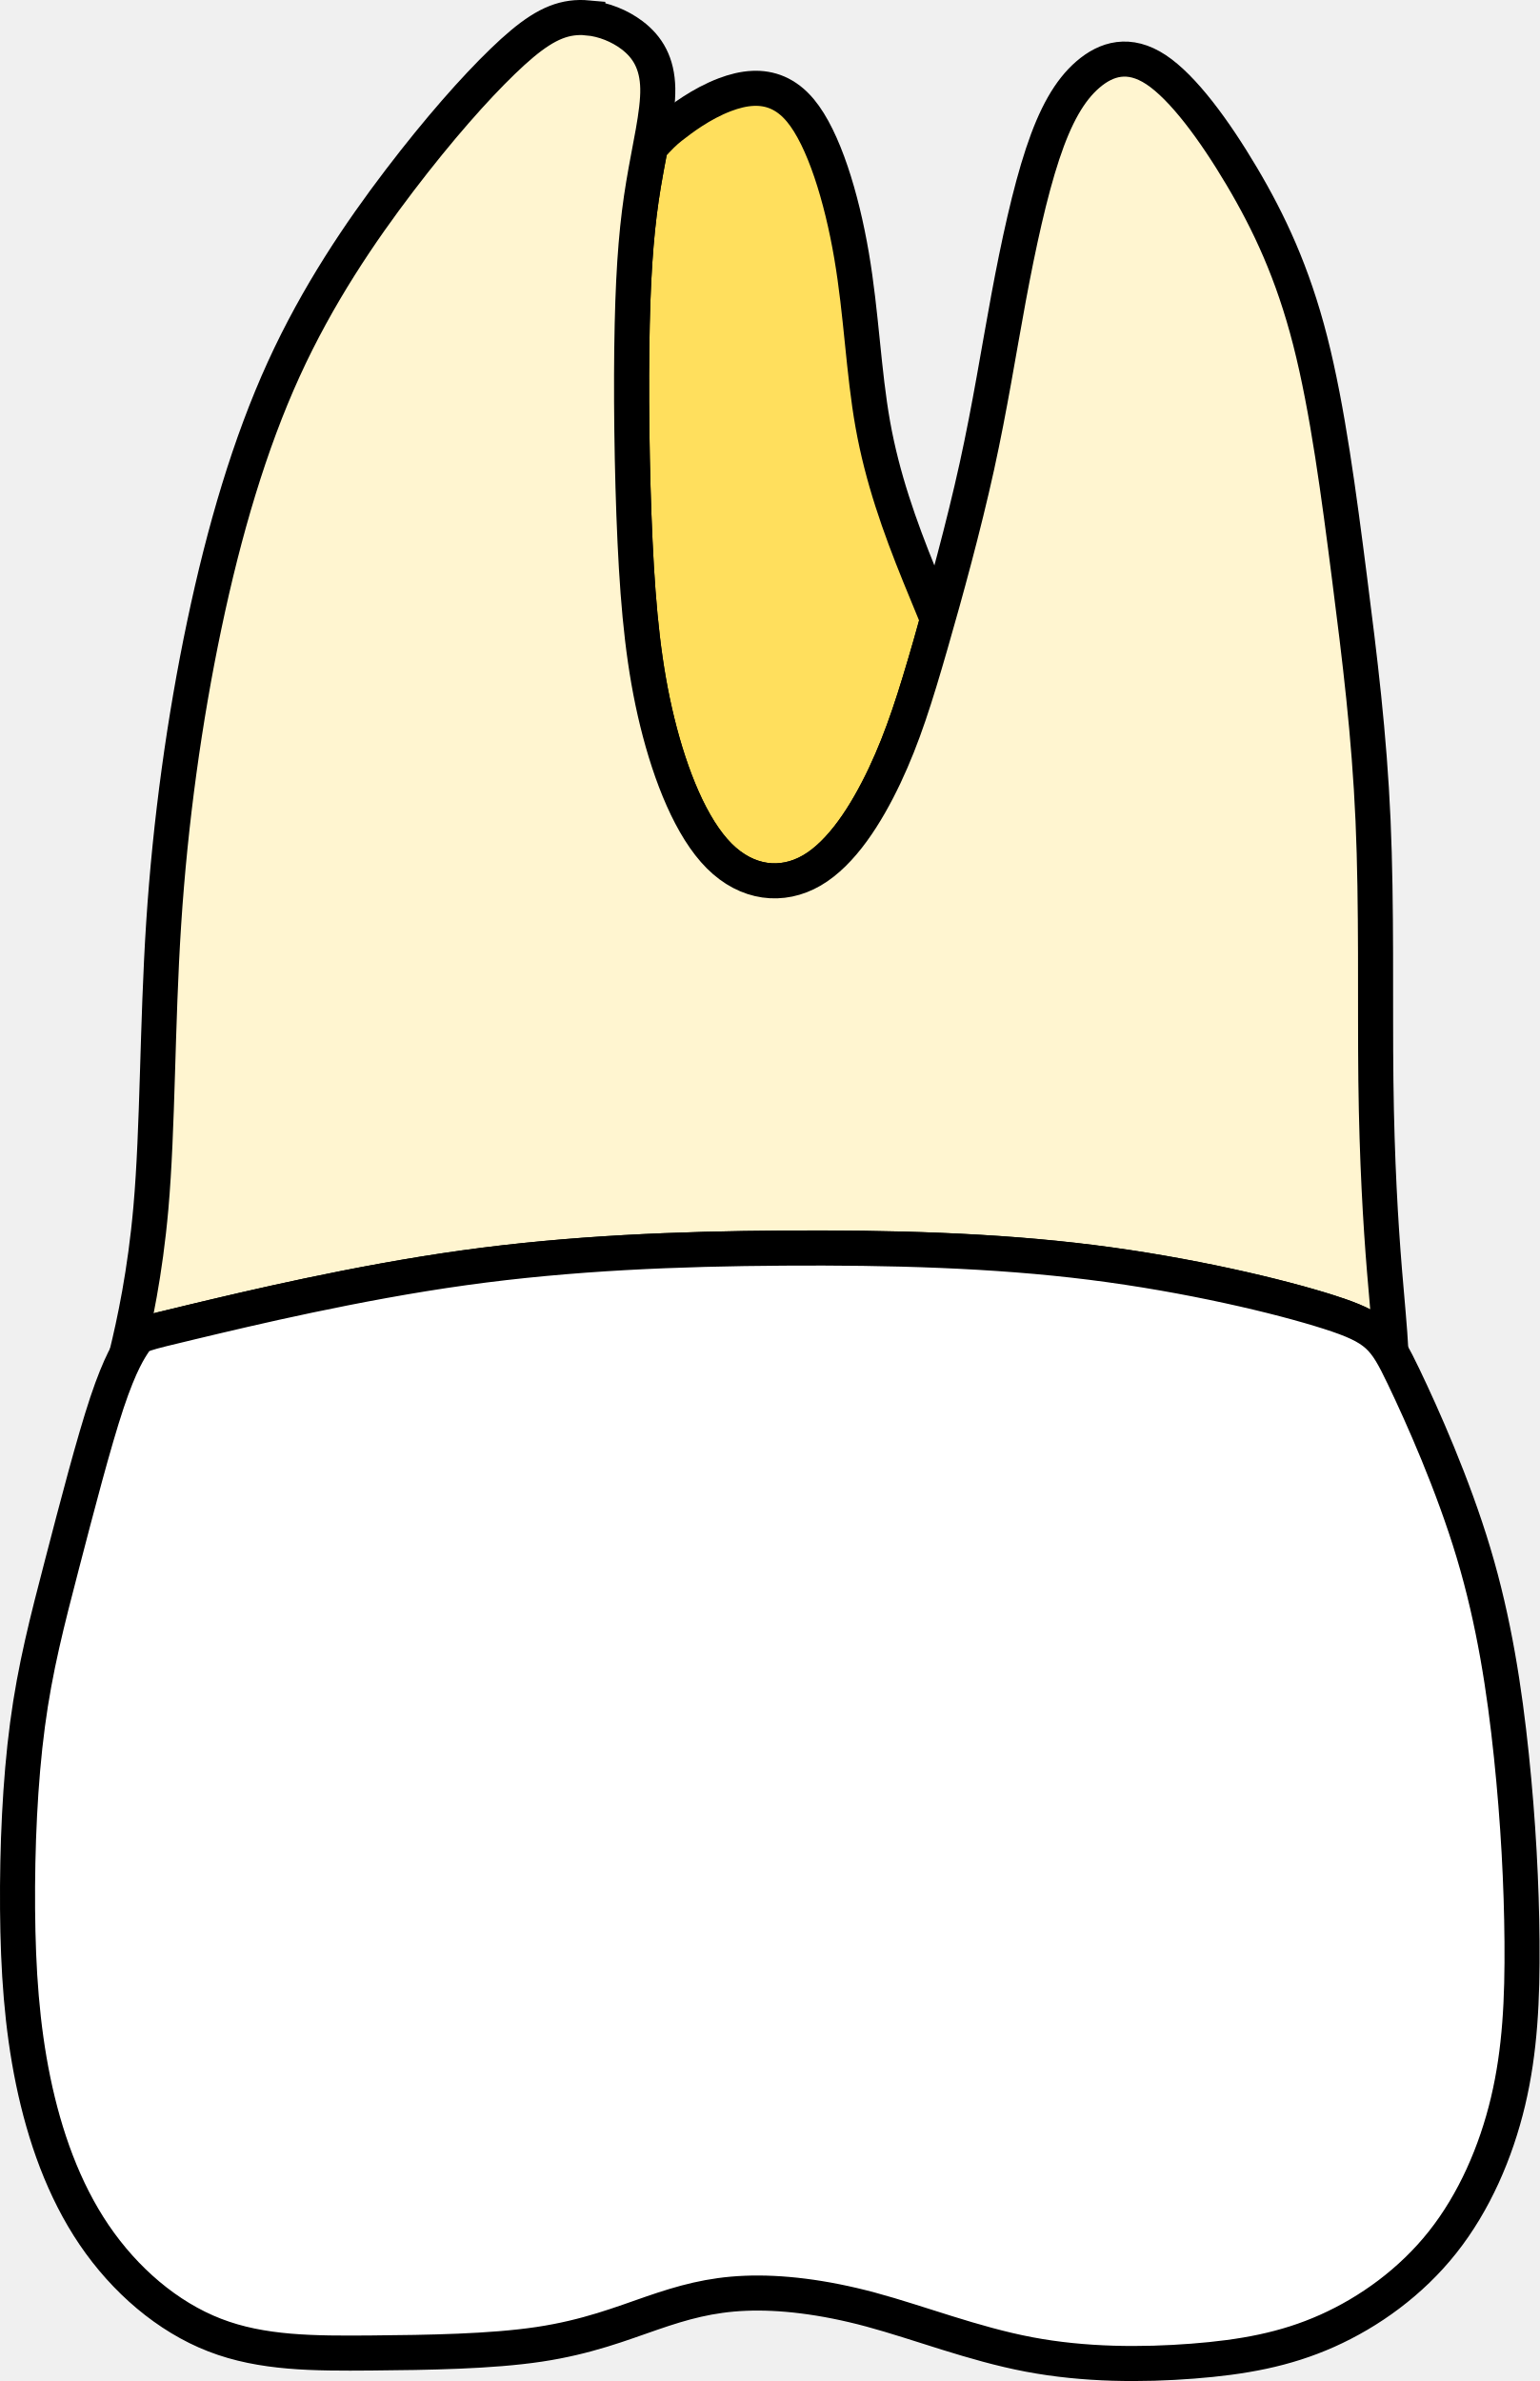
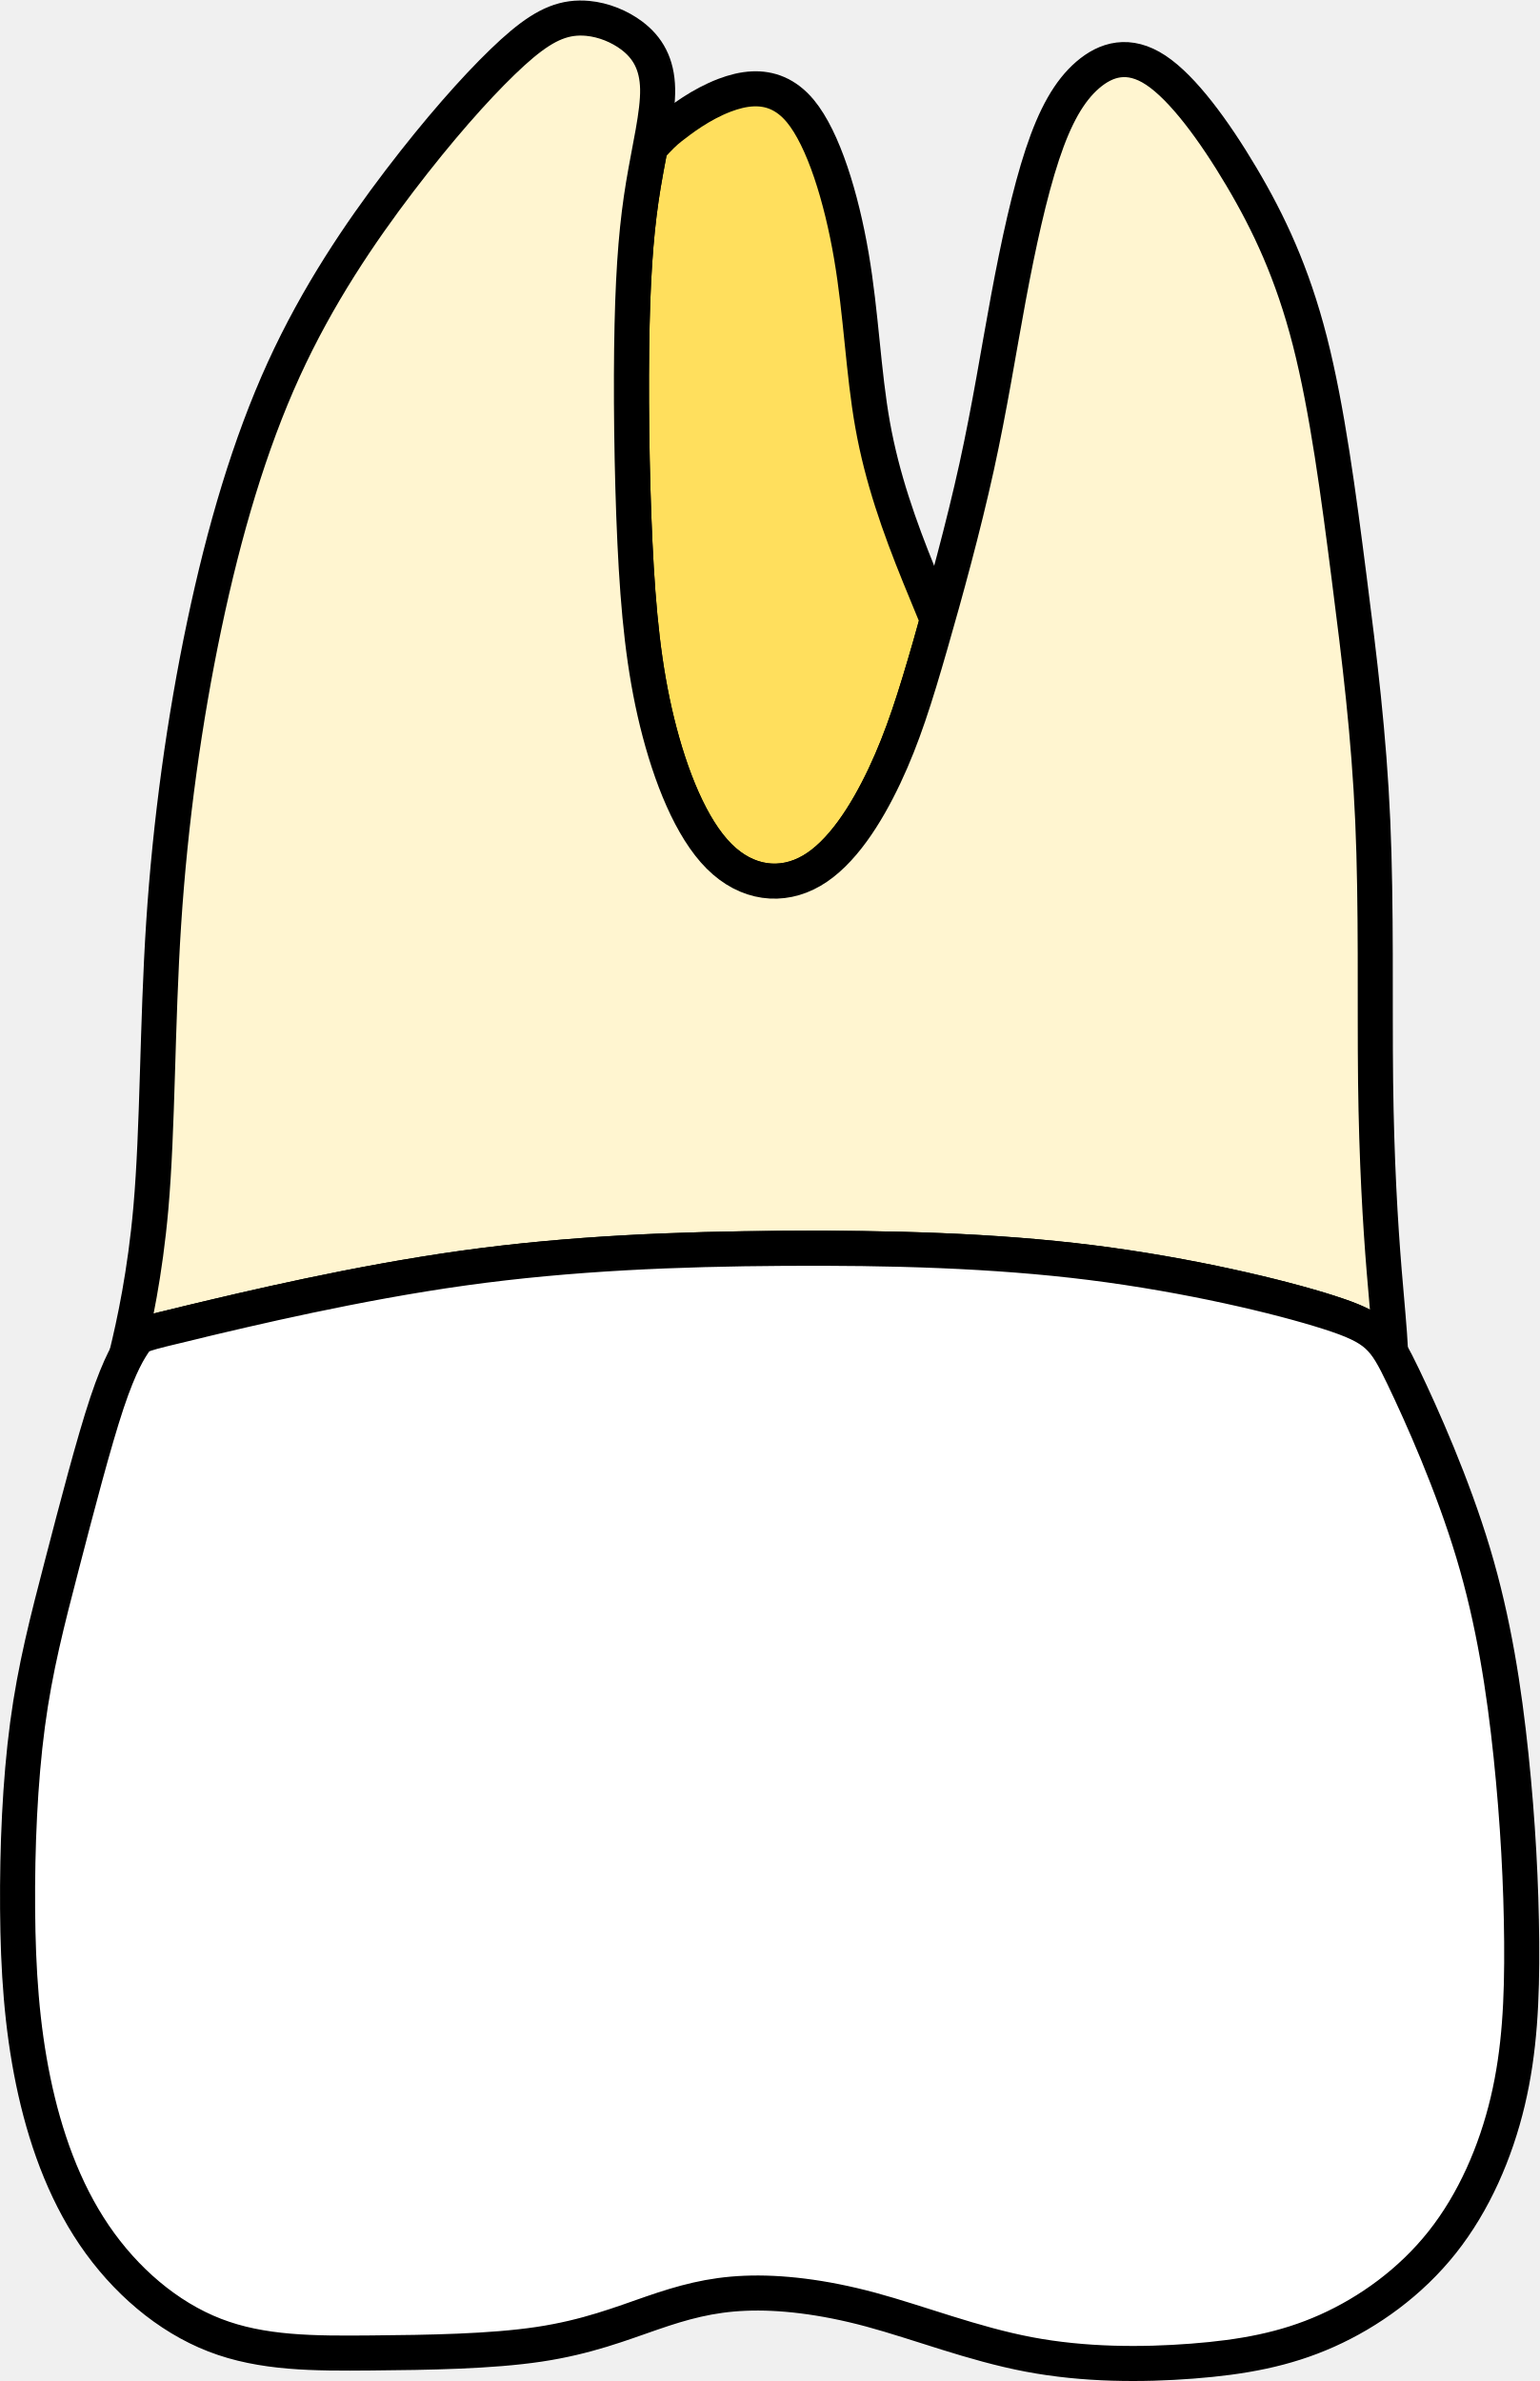
- <svg xmlns="http://www.w3.org/2000/svg" width="43.914" height="67.913" viewBox="0 0 43.914 67.913" version="1.1" id="svg1" xml:space="preserve">
-   <defs id="defs1" />
+ <svg xmlns="http://www.w3.org/2000/svg" width="43.914" height="67.928" viewBox="0 0 43.914 67.928" version="1.1" id="svg1" xml:space="preserve">
  <g id="tooth_17_root">
-     <path id="tooth_17_root_2" style="fill:#ffdf5d;fill-opacity:1;stroke:#000000;stroke-width:1;stroke-dasharray:none" d="m 21.486,2.52 c -0.278,0.011 -0.552,0.083 -0.81,0.181 -0.688,0.261 -1.255,0.701 -1.538,0.921 -0.183,0.142 -0.331,0.291 -0.587,0.573 -0.065,0.344 -0.133,0.686 -0.195,1.061 -0.175,1.058 -0.282,2.211 -0.323,3.996 -0.04,1.785 -0.013,4.203 0.081,6.208 0.094,2.005 0.256,3.599 0.634,5.137 0.378,1.538 0.97,3.021 1.766,3.817 0.796,0.797 1.793,0.908 2.643,0.413 0.85,-0.494 1.551,-1.593 2.077,-2.705 0.526,-1.112 0.876,-2.24 1.308,-3.737 0.063,-0.22 0.133,-0.488 0.199,-0.722 -0.172,-0.414 -0.348,-0.843 -0.51,-1.242 C 25.651,14.993 25.166,13.619 24.896,12.108 24.626,10.598 24.573,8.95 24.289,7.288 24.006,5.626 23.493,3.95 22.833,3.154 22.42,2.656 21.949,2.502 21.486,2.52 Z" />
-     <path id="tooth_17_root_1" style="fill:#fff5d0;fill-opacity:1;stroke:#000000;stroke-width:1;stroke-dasharray:none" d="m 16.766,0.509 c -0.153,-0.014 -0.308,-0.013 -0.46,0.008 -0.607,0.082 -1.173,0.467 -1.969,1.236 -0.796,0.769 -1.819,1.923 -2.939,3.392 -1.119,1.47 -2.333,3.255 -3.304,5.383 -0.971,2.129 -1.7,4.602 -2.266,7.294 -0.566,2.692 -0.97,5.602 -1.159,8.514 -0.189,2.912 -0.163,5.823 -0.365,8.116 -0.164,1.855 -0.471,3.279 -0.699,4.209 0.097,-0.181 0.179,-0.313 0.234,-0.394 0.136,-0.201 0.136,-0.201 1.681,-0.571 1.545,-0.369 4.635,-1.107 7.705,-1.535 3.071,-0.427 6.121,-0.543 9.135,-0.563 3.013,-0.019 5.989,0.058 8.774,0.407 2.784,0.35 5.377,0.971 6.772,1.417 1.049,0.335 1.421,0.572 1.768,1.143 -0.034,-0.695 -0.108,-1.392 -0.184,-2.328 C 39.381,34.907 39.272,33.095 39.245,30.828 39.219,28.562 39.272,25.843 39.164,23.399 39.056,20.954 38.787,18.784 38.49,16.463 38.193,14.142 37.87,11.67 37.371,9.72 36.872,7.77 36.198,6.342 35.416,5.023 34.634,3.705 33.743,2.495 32.974,1.987 32.205,1.479 31.558,1.672 31.032,2.125 30.506,2.578 30.102,3.293 29.738,4.392 29.374,5.49 29.051,6.972 28.768,8.496 28.485,10.021 28.241,11.586 27.864,13.303 c -0.378,1.717 -0.89,3.585 -1.322,5.082 -0.432,1.497 -0.782,2.624 -1.308,3.737 -0.526,1.112 -1.227,2.211 -2.077,2.705 -0.85,0.494 -1.847,0.383 -2.643,-0.413 -0.796,-0.797 -1.388,-2.279 -1.766,-3.817 -0.378,-1.538 -0.539,-3.132 -0.634,-5.137 -0.094,-2.005 -0.122,-4.422 -0.081,-6.208 0.04,-1.785 0.147,-2.939 0.323,-3.996 C 18.531,4.198 18.775,3.237 18.762,2.522 18.748,1.808 18.478,1.341 18.02,0.998 17.676,0.74 17.225,0.553 16.766,0.51 Z" />
+     <path id="tooth_17_root_2" style="fill:#ffdf5d;fill-opacity:1;stroke:#000000;stroke-width:1;stroke-dasharray:none" d="m 21.486,2.535 c -0.278,0.011 -0.552,0.083 -0.81,0.181 -0.688,0.261 -1.255,0.701 -1.538,0.921 -0.183,0.142 -0.331,0.291 -0.587,0.573 -0.065,0.344 -0.133,0.686 -0.195,1.061 -0.175,1.058 -0.282,2.211 -0.323,3.996 -0.04,1.785 -0.013,4.203 0.081,6.208 0.094,2.005 0.256,3.599 0.634,5.137 0.378,1.538 0.97,3.021 1.766,3.817 0.796,0.797 1.793,0.908 2.643,0.413 0.85,-0.494 1.551,-1.593 2.077,-2.705 0.526,-1.112 0.876,-2.24 1.308,-3.737 0.063,-0.22 0.133,-0.488 0.199,-0.722 -0.172,-0.414 -0.348,-0.843 -0.51,-1.242 C 25.651,15.008 25.166,13.634 24.896,12.123 24.626,10.612 24.573,8.964 24.289,7.302 24.006,5.641 23.493,3.965 22.833,3.168 22.42,2.671 21.949,2.517 21.486,2.535 Z" />
+     <path id="tooth_17_root_1" style="fill:#fff5d0;fill-opacity:1;stroke:#000000;stroke-width:1;stroke-dasharray:none" d="m 16.766,0.524 c -0.153,-0.014 -0.308,-0.013 -0.46,0.008 -0.607,0.082 -1.173,0.467 -1.969,1.236 -0.796,0.769 -1.819,1.923 -2.939,3.392 -1.119,1.47 -2.333,3.255 -3.304,5.383 -0.971,2.129 -1.7,4.602 -2.266,7.294 -0.566,2.692 -0.97,5.602 -1.159,8.514 -0.189,2.912 -0.163,5.823 -0.365,8.116 -0.164,1.855 -0.471,3.279 -0.699,4.209 0.097,-0.181 0.179,-0.313 0.234,-0.394 0.136,-0.201 0.136,-0.201 1.681,-0.571 1.545,-0.369 4.635,-1.107 7.705,-1.535 3.071,-0.427 6.121,-0.543 9.135,-0.563 3.013,-0.019 5.989,0.058 8.774,0.407 2.784,0.35 5.377,0.971 6.772,1.417 1.049,0.335 1.421,0.572 1.768,1.143 -0.034,-0.695 -0.108,-1.392 -0.184,-2.328 C 39.381,34.922 39.272,33.109 39.245,30.843 39.219,28.577 39.272,25.858 39.164,23.413 39.056,20.969 38.787,18.798 38.49,16.477 38.193,14.156 37.87,11.685 37.371,9.734 36.872,7.784 36.198,6.356 35.416,5.038 34.634,3.719 33.743,2.51 32.974,2.002 32.205,1.494 31.558,1.686 31.032,2.139 30.506,2.593 30.102,3.307 29.738,4.406 c -0.364,1.099 -0.687,2.58 -0.97,4.104 -0.283,1.524 -0.527,3.09 -0.904,4.807 -0.378,1.717 -0.89,3.585 -1.322,5.082 -0.432,1.497 -0.782,2.624 -1.308,3.737 -0.526,1.112 -1.227,2.211 -2.077,2.705 -0.85,0.494 -1.847,0.383 -2.643,-0.413 -0.796,-0.797 -1.388,-2.279 -1.766,-3.817 -0.378,-1.538 -0.539,-3.132 -0.634,-5.137 -0.094,-2.005 -0.122,-4.422 -0.081,-6.208 C 18.074,7.481 18.181,6.327 18.356,5.27 18.531,4.212 18.775,3.251 18.762,2.537 18.748,1.823 18.478,1.355 18.02,1.012 17.676,0.755 17.225,0.567 16.766,0.524 Z" />
  </g>
-   <path style="display:inline;fill:#ffffff;fill-opacity:1;stroke:#000000;stroke-width:1;stroke-dasharray:none" d="m 5.52,37.697 c 1.545,-0.369 4.634,-1.107 7.705,-1.534 3.071,-0.427 6.122,-0.544 9.135,-0.563 3.013,-0.019 5.988,0.058 8.773,0.408 2.784,0.35 5.378,0.971 6.773,1.417 1.394,0.446 1.59,0.715 2.126,1.832 0.536,1.117 1.412,3.081 1.999,5.038 0.587,1.957 0.883,3.907 1.079,5.782 0.196,1.875 0.29,3.674 0.303,5.308 0.013,1.634 -0.054,3.104 -0.398,4.553 -0.344,1.449 -0.964,2.877 -1.868,4.017 -0.904,1.14 -2.09,1.991 -3.29,2.527 -1.2,0.536 -2.414,0.755 -3.843,0.865 -1.429,0.11 -3.075,0.11 -4.666,-0.192 -1.591,-0.302 -3.129,-0.906 -4.504,-1.277 -1.376,-0.371 -2.589,-0.508 -3.587,-0.467 -0.998,0.041 -1.78,0.261 -2.657,0.563 -0.877,0.302 -1.848,0.687 -3.223,0.893 -1.376,0.206 -3.156,0.233 -4.787,0.247 C 8.957,67.127 7.473,67.127 6.125,66.604 4.776,66.082 3.563,65.038 2.686,63.747 1.81,62.456 1.27,60.918 0.946,59.352 0.623,57.787 0.515,56.194 0.501,54.45 0.488,52.705 0.569,50.81 0.785,49.19 1,47.569 1.351,46.223 1.769,44.616 c 0.418,-1.607 0.904,-3.475 1.282,-4.61 0.379,-1.135 0.651,-1.538 0.787,-1.739 0.136,-0.201 0.136,-0.201 1.681,-0.57 z" id="tooth_17_crown" />
+   <path style="display:inline;fill:#ffffff;fill-opacity:1;stroke:#000000;stroke-width:1;stroke-dasharray:none" d="m 5.52,37.711 c 1.545,-0.369 4.634,-1.107 7.705,-1.534 3.071,-0.427 6.122,-0.544 9.135,-0.563 3.013,-0.019 5.988,0.058 8.773,0.408 2.784,0.35 5.378,0.971 6.773,1.417 1.394,0.446 1.59,0.715 2.126,1.832 0.536,1.117 1.412,3.081 1.999,5.038 0.587,1.957 0.883,3.907 1.079,5.782 0.196,1.875 0.29,3.674 0.303,5.308 0.013,1.634 -0.054,3.104 -0.398,4.553 -0.344,1.449 -0.964,2.877 -1.868,4.017 -0.904,1.14 -2.09,1.991 -3.29,2.527 -1.2,0.536 -2.414,0.755 -3.843,0.865 -1.429,0.11 -3.075,0.11 -4.666,-0.192 -1.591,-0.302 -3.129,-0.906 -4.504,-1.277 -1.376,-0.371 -2.589,-0.508 -3.587,-0.467 -0.998,0.041 -1.78,0.261 -2.657,0.563 -0.877,0.302 -1.848,0.687 -3.223,0.893 -1.376,0.206 -3.156,0.233 -4.787,0.247 -1.632,0.015 -3.115,0.015 -4.464,-0.508 -1.349,-0.522 -2.562,-1.566 -3.439,-2.857 -0.877,-1.291 -1.416,-2.829 -1.74,-4.395 -0.324,-1.566 -0.432,-3.159 -0.445,-4.903 -0.013,-1.744 0.067,-3.639 0.283,-5.26 0.216,-1.621 0.566,-2.966 0.984,-4.573 0.418,-1.607 0.904,-3.475 1.282,-4.61 0.379,-1.135 0.651,-1.538 0.787,-1.739 0.136,-0.201 0.136,-0.201 1.681,-0.57 z" id="tooth_17_crown" />
+   <g id="tooth_17_implant" style="display: none">
+     <path id="tooth_17_implant-1" style="fill:#9a9a9a;fill-opacity:1;stroke:#000000;stroke-width:0.683;stroke-dasharray:none" d="M 21.763,0.342 C 21.561,0.336 21.348,0.412 20.873,0.716 20.399,1.019 19.663,1.552 18.991,2.203 18.319,2.853 17.711,3.621 17.364,4.202 c -0.347,0.581 -0.431,0.977 -0.485,1.472 -0.053,0.496 -0.074,1.093 -0.17,2.816 -0.096,1.722 -0.268,4.568 -0.486,8.972 -0.219,4.404 -0.485,10.444 -0.752,16.405 H 28.076 C 27.895,29.964 27.714,25.888 27.495,21.281 27.277,16.674 27.022,11.364 26.872,8.49 26.723,5.616 26.68,5.178 26.526,4.762 26.371,4.346 26.104,3.951 25.389,3.248 24.675,2.544 23.512,1.532 22.835,0.983 22.158,0.433 21.966,0.347 21.763,0.342 Z M 5.104,33.867 3.537,38.819 H 39.629 L 38.413,33.867 Z" />
+     <path id="tooth_17_implant-2" style="fill:#656565;fill-opacity:1;stroke:#000000;stroke-width:0.683;stroke-dasharray:none" d="m 25.333,2.71 c -0.135,-0.003 -0.222,0.014 -0.212,0.063 0.027,0.131 0.639,0.434 -0.666,0.815 -1.306,0.381 -4.687,0.761 -6.47,0.988 -1.783,0.227 -1.968,0.299 -2.112,0.447 -0.143,0.148 -0.245,0.373 -0.291,0.561 -0.046,0.189 -0.037,0.343 0.035,0.545 0.072,0.202 0.207,0.452 0.378,0.662 0.172,0.21 0.379,0.379 0.486,0.327 0.107,-0.052 0.112,-0.325 1.103,-0.608 0.991,-0.283 2.969,-0.575 4.561,-0.831 1.592,-0.256 2.799,-0.477 3.503,-0.641 C 26.352,4.874 26.554,4.768 26.707,4.585 26.861,4.402 26.965,4.143 26.981,3.9 26.996,3.657 26.922,3.43 26.815,3.255 26.709,3.079 26.568,2.956 26.164,2.847 25.912,2.778 25.557,2.716 25.333,2.71 Z m 1.423,3.689 c -0.029,-0.003 -0.055,0.003 -0.078,0.021 -0.091,0.071 -0.127,0.326 -1.884,0.698 -1.756,0.371 -5.232,0.858 -7.071,1.138 -1.839,0.28 -2.042,0.352 -2.199,0.5 -0.157,0.147 -0.267,0.369 -0.318,0.557 -0.051,0.188 -0.041,0.341 0.038,0.542 0.078,0.201 0.225,0.45 0.413,0.659 0.187,0.209 0.416,0.377 0.533,0.326 0.117,-0.052 0.122,-0.323 1.205,-0.605 C 18.478,9.952 20.638,9.662 22.377,9.407 24.117,9.152 25.435,8.933 26.205,8.771 26.974,8.608 27.196,8.501 27.363,8.319 27.531,8.137 27.645,7.88 27.662,7.639 27.679,7.398 27.599,7.172 27.482,6.998 27.365,6.824 27.211,6.701 27.062,6.582 26.95,6.493 26.841,6.407 26.755,6.399 Z m 0.114,3.869 c -0.044,-0.003 -0.08,0.002 -0.104,0.02 -0.095,0.071 0.004,0.33 -1.77,0.702 -1.773,0.372 -5.418,0.858 -7.347,1.136 -1.929,0.279 -2.142,0.351 -2.307,0.498 -0.164,0.147 -0.28,0.368 -0.333,0.555 -0.053,0.187 -0.045,0.338 0.038,0.539 0.082,0.2 0.237,0.449 0.434,0.657 0.197,0.208 0.436,0.376 0.558,0.324 0.122,-0.052 0.129,-0.323 1.265,-0.603 1.136,-0.28 3.402,-0.57 5.226,-0.824 1.824,-0.254 3.207,-0.471 4.015,-0.633 0.807,-0.162 1.04,-0.269 1.216,-0.45 0.176,-0.181 0.294,-0.438 0.312,-0.678 0.018,-0.24 -0.067,-0.464 -0.189,-0.638 -0.122,-0.174 -0.283,-0.297 -0.509,-0.417 -0.169,-0.09 -0.374,-0.178 -0.506,-0.188 z m 0.192,3.724 c -0.043,1.98e-4 -0.078,0.008 -0.102,0.026 -0.097,0.07 -0.017,0.297 -1.843,0.653 -1.826,0.356 -5.559,0.84 -7.535,1.118 -1.975,0.278 -2.193,0.35 -2.361,0.497 -0.168,0.147 -0.288,0.367 -0.342,0.554 -0.054,0.187 -0.045,0.339 0.039,0.539 0.084,0.2 0.243,0.448 0.444,0.656 0.201,0.208 0.446,0.376 0.572,0.324 0.125,-0.051 0.132,-0.322 1.295,-0.602 1.163,-0.28 3.483,-0.571 5.351,-0.824 1.868,-0.253 3.284,-0.47 4.111,-0.632 0.827,-0.162 1.064,-0.268 1.244,-0.449 0.18,-0.181 0.303,-0.437 0.321,-0.677 0.018,-0.24 -0.068,-0.465 -0.194,-0.638 -0.125,-0.173 -0.29,-0.295 -0.51,-0.399 -0.165,-0.078 -0.362,-0.146 -0.491,-0.146 z m 0.266,3.859 c -0.041,-0.002 -0.075,0.006 -0.101,0.024 -0.101,0.07 -0.048,0.315 -1.954,0.678 -1.906,0.364 -5.769,0.845 -7.814,1.123 -2.045,0.277 -2.271,0.349 -2.445,0.495 -0.174,0.146 -0.296,0.368 -0.353,0.554 -0.056,0.186 -0.047,0.338 0.041,0.537 0.087,0.199 0.251,0.446 0.459,0.653 0.208,0.207 0.462,0.375 0.591,0.324 0.13,-0.051 0.136,-0.321 1.34,-0.6 1.204,-0.279 3.606,-0.568 5.54,-0.821 1.934,-0.253 3.398,-0.469 4.254,-0.63 0.856,-0.161 1.103,-0.268 1.289,-0.449 0.186,-0.18 0.311,-0.436 0.33,-0.675 0.019,-0.239 -0.07,-0.464 -0.2,-0.636 -0.13,-0.173 -0.301,-0.294 -0.513,-0.407 -0.159,-0.085 -0.341,-0.165 -0.465,-0.17 z m 0.201,3.644 c -0.032,-0.003 -0.061,0.004 -0.087,0.021 -0.103,0.07 -0.145,0.325 -2.139,0.693 -1.994,0.368 -5.941,0.849 -8.03,1.126 -2.088,0.277 -2.318,0.349 -2.496,0.495 -0.178,0.146 -0.304,0.366 -0.362,0.552 -0.058,0.186 -0.047,0.337 0.042,0.536 0.089,0.199 0.257,0.446 0.47,0.653 0.213,0.207 0.471,0.374 0.603,0.323 0.133,-0.051 0.139,-0.32 1.369,-0.599 1.23,-0.279 3.683,-0.567 5.658,-0.819 1.975,-0.252 3.473,-0.469 4.347,-0.63 0.874,-0.161 1.125,-0.267 1.315,-0.447 0.19,-0.18 0.32,-0.435 0.339,-0.674 0.019,-0.239 -0.072,-0.462 -0.204,-0.635 -0.133,-0.173 -0.308,-0.294 -0.477,-0.411 -0.127,-0.088 -0.251,-0.175 -0.348,-0.183 z m 0.122,3.821 c -0.033,-0.003 -0.064,0.004 -0.09,0.021 -0.105,0.07 -0.148,0.323 -2.184,0.69 -2.036,0.367 -6.064,0.849 -8.196,1.126 -2.132,0.276 -2.367,0.348 -2.549,0.494 -0.182,0.146 -0.31,0.365 -0.369,0.551 -0.059,0.186 -0.049,0.337 0.042,0.536 0.091,0.199 0.263,0.445 0.48,0.651 0.217,0.206 0.48,0.374 0.615,0.323 0.135,-0.051 0.143,-0.32 1.399,-0.599 1.256,-0.278 3.761,-0.566 5.777,-0.818 2.016,-0.252 3.544,-0.468 4.437,-0.629 0.892,-0.161 1.149,-0.267 1.343,-0.447 0.194,-0.18 0.326,-0.434 0.345,-0.672 0.02,-0.239 -0.073,-0.461 -0.209,-0.633 -0.135,-0.172 -0.314,-0.294 -0.486,-0.411 -0.13,-0.088 -0.256,-0.174 -0.356,-0.182 z m 0.258,3.811 c -0.046,-0.002 -0.085,0.005 -0.113,0.023 -0.111,0.07 -0.046,0.317 -2.145,0.68 -2.099,0.363 -6.363,0.841 -8.62,1.117 -2.257,0.275 -2.505,0.347 -2.697,0.492 -0.192,0.145 -0.328,0.365 -0.39,0.549 -0.062,0.185 -0.051,0.335 0.045,0.533 0.096,0.198 0.277,0.443 0.507,0.648 0.23,0.205 0.508,0.372 0.651,0.321 0.143,-0.051 0.151,-0.319 1.48,-0.596 1.329,-0.277 3.981,-0.564 6.115,-0.815 2.134,-0.251 3.75,-0.466 4.695,-0.626 0.944,-0.16 1.216,-0.265 1.421,-0.444 0.205,-0.179 0.345,-0.432 0.366,-0.669 0.021,-0.238 -0.077,-0.46 -0.221,-0.632 -0.143,-0.172 -0.332,-0.292 -0.57,-0.407 -0.179,-0.086 -0.386,-0.168 -0.525,-0.174 z" />
+   </g>
</svg>
